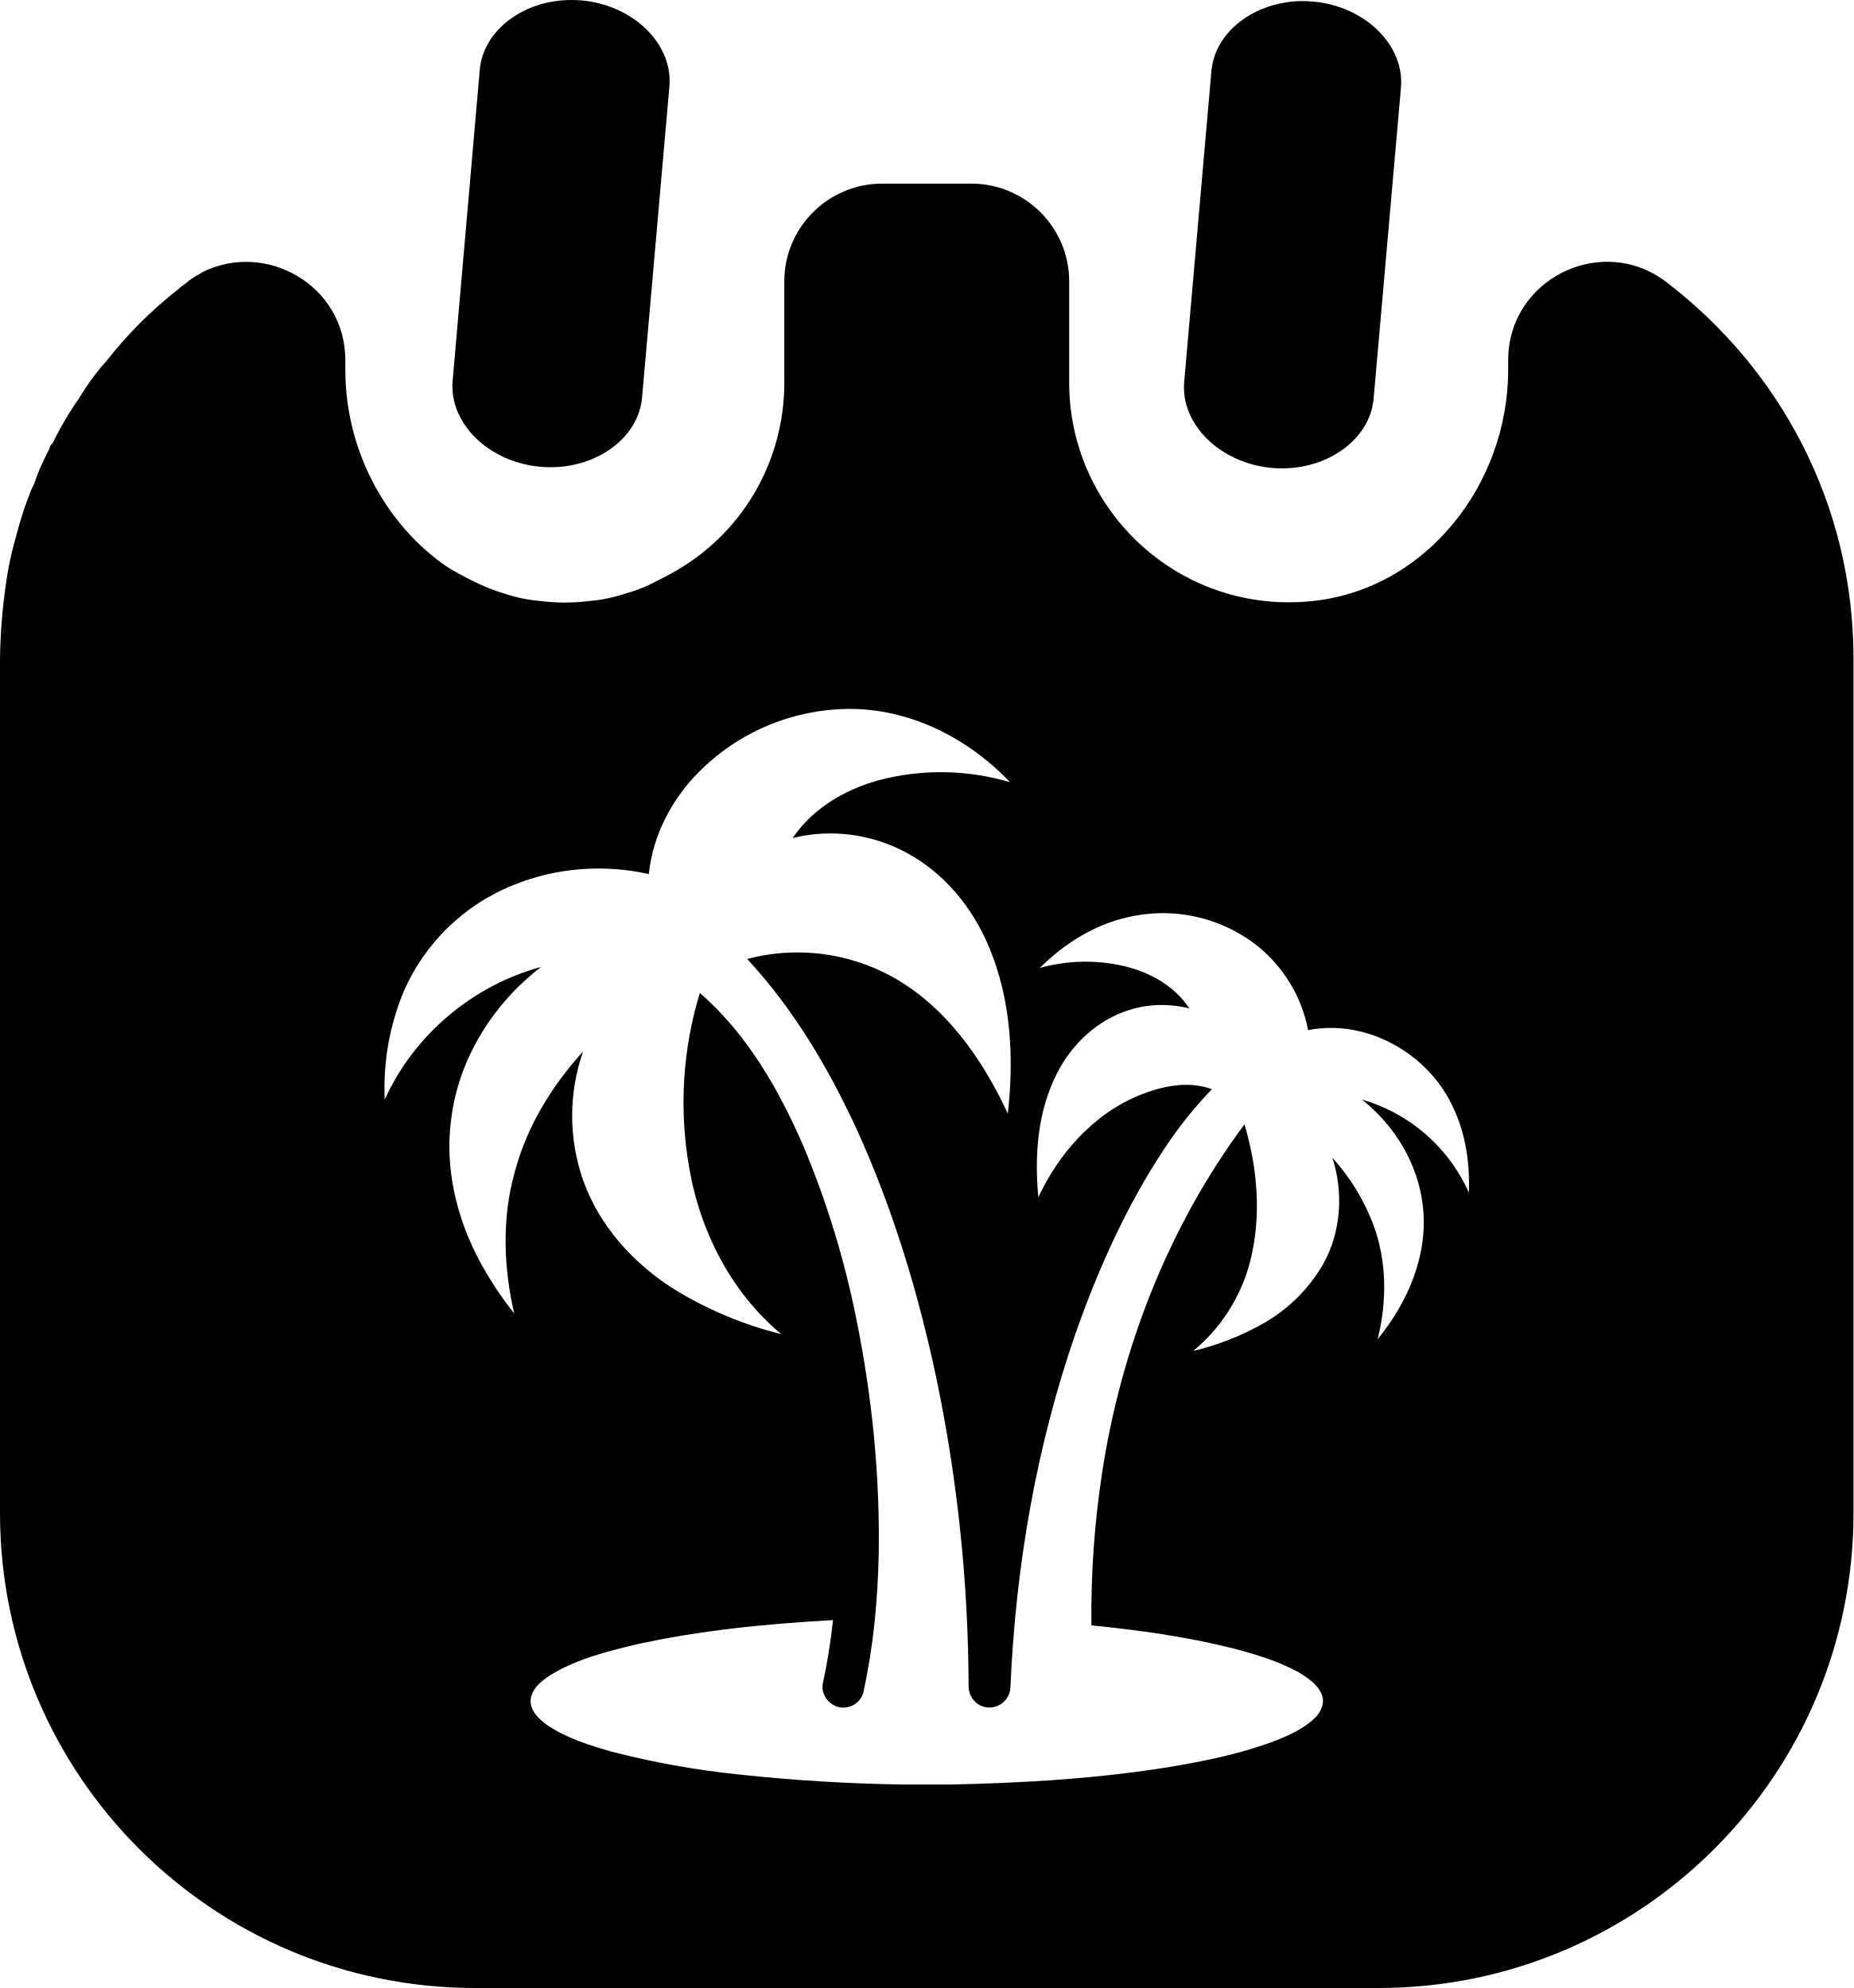
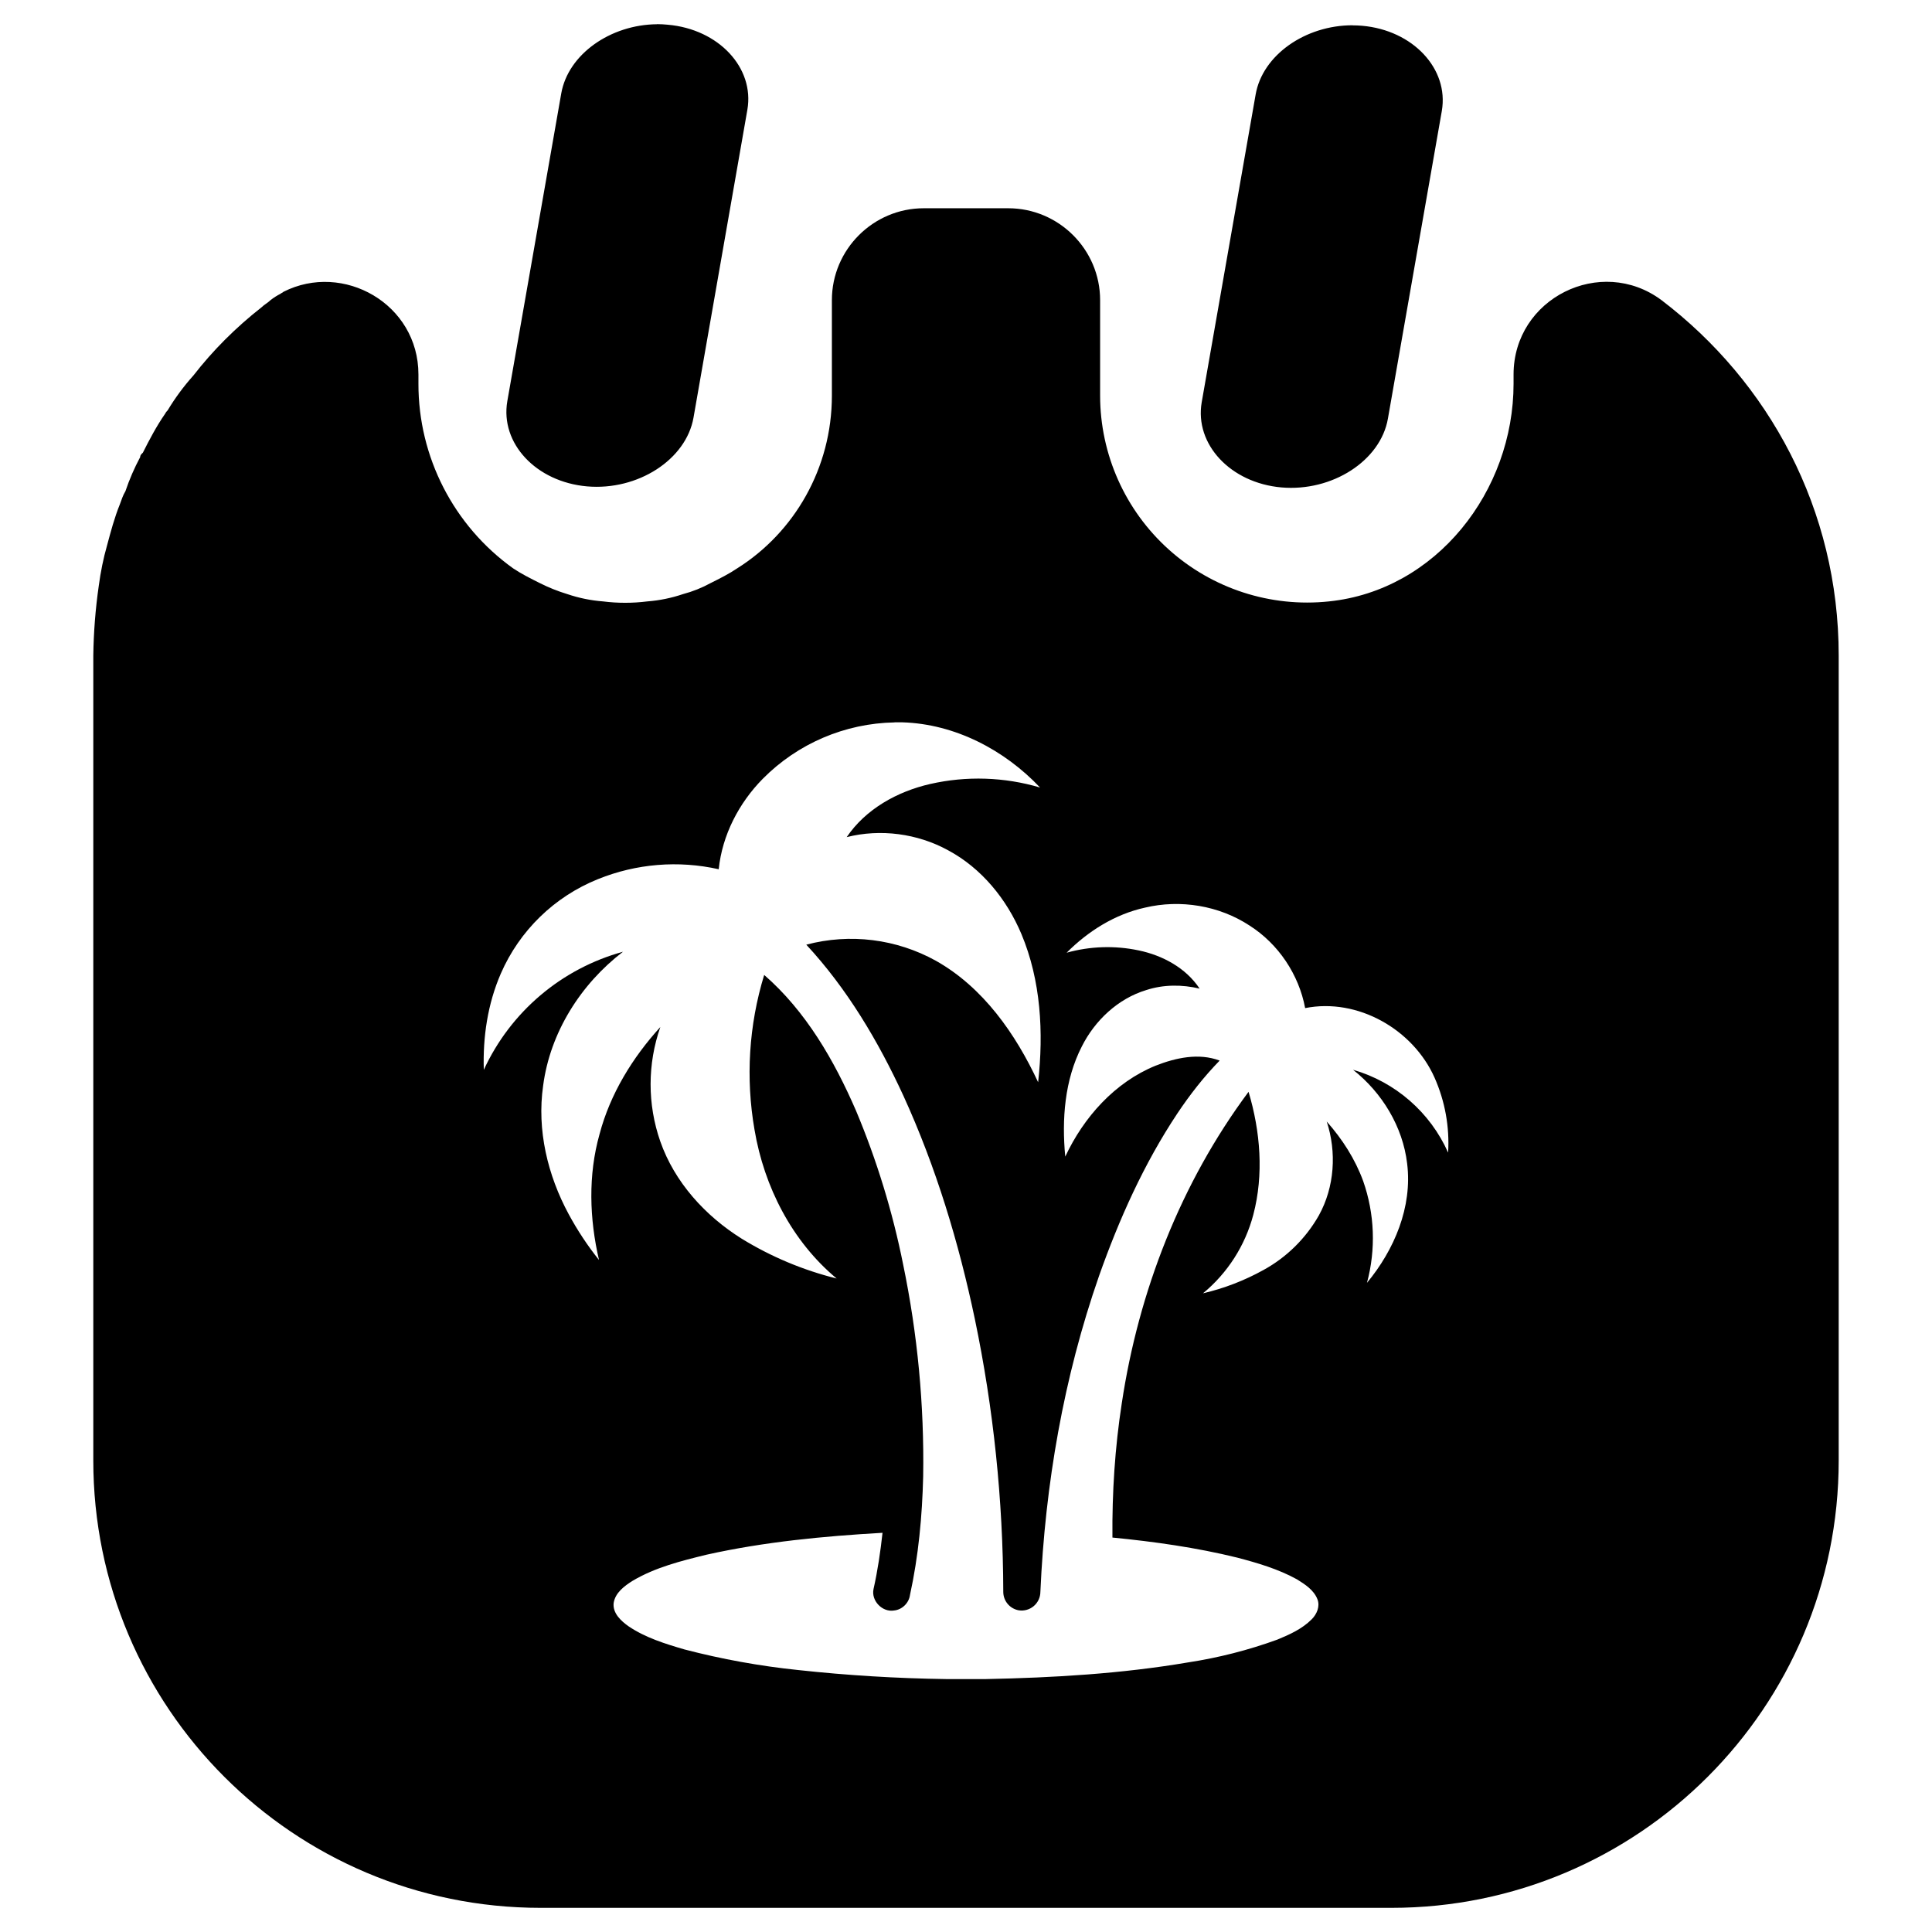
- <svg xmlns="http://www.w3.org/2000/svg" xml:space="preserve" fill="none" viewBox="0 0 19 20.383">
-   <path fill="#000" d="M5.86 0c-.49-.001-.906.308-.942.716L4.64 3.904c-.038.436.37.836.902.882.53.047 1.003-.276 1.04-.712l.28-3.188c.038-.435-.37-.835-.902-.882A1.168 1.168 0 0 0 5.86 0Zm7.488.011c-.484.004-.894.312-.93.717l-.279 3.188c-.038.435.37.835.902.882.53.046 1.003-.277 1.04-.712l.28-3.188c.038-.436-.37-.836-.902-.882a1.163 1.163 0 0 0-.11-.005zM9.04 1.883c-.55 0-1 .45-1 1v1.04c0 .79-.41 1.49-1.03 1.88-.09.06-.19.11-.29.16-.09.05-.19.09-.3.12-.12.04-.25.07-.39.08-.16.02-.32.02-.48 0-.14-.01-.27-.04-.39-.08-.1-.03-.2-.07-.3-.12-.1-.05-.2-.1-.29-.16-.63-.44-1.03-1.2-1.03-2.01v-.1c0-.77-.82-1.23-1.47-.9-.01.01-.02.01-.03.02-.04.02-.07.04-.11.07-.03.03-.07.05-.1.08-.28.22-.53.47-.74.74-.11.12-.2.25-.28.38a3.498 3.498 0 0 0-.27.46c-.02.02-.03.03-.03.05-.06.12-.12.24-.16.37-.03.05-.04.09-.06.14-.06.15-.1.3-.14.45-.04.14-.07.29-.09.44a5.902 5.902 0 0 0-.06.76v8.76a4.87 4.87 0 0 0 4.87 4.87h9.26a4.87 4.87 0 0 0 4.87-4.87v-8.76c0-1.59-.76-2.98-1.93-3.87-.66-.49-1.61-.02-1.61.81v.1c0 1.17-.84 2.25-2.01 2.37-1.35.14-2.49-.92-2.49-2.24v-1.04c0-.55-.45-1-1-1zm-.363 5.386h.09c.605.018 1.175.317 1.587.751a2.504 2.504 0 0 0-1.267-.04c-.377.086-.742.287-.962.613.39-.099.814-.042 1.167.15.387.206.678.564.846.966.226.537.258 1.136.193 1.709-.259-.558-.632-1.094-1.179-1.4a2.017 2.017 0 0 0-1.493-.186c.472.509.83 1.112 1.12 1.74.375.822.637 1.692.823 2.575.215 1.033.324 2.089.327 3.144-.001.103.078.2.18.214a.217.217 0 0 0 .249-.213c.054-1.238.267-2.472.675-3.643.232-.653.518-1.291.902-1.87a4.22 4.22 0 0 1 .488-.611c-.24-.09-.506-.033-.737.059-.47.19-.83.594-1.042 1.048-.041-.43-.008-.88.191-1.27.152-.3.417-.551.743-.65.198-.064.413-.065.614-.016-.158-.24-.427-.383-.703-.441a1.749 1.749 0 0 0-.83.026c.249-.248.558-.443.903-.52a1.565 1.565 0 0 1 1.207.208c.332.212.568.564.64.95.606-.12 1.245.247 1.492.804.126.268.167.568.156.862a1.723 1.723 0 0 0-1.096-.954c.334.264.573.655.623 1.08.062.5-.148.996-.462 1.376.097-.384.095-.8-.044-1.173a2.16 2.16 0 0 0-.42-.687c.115.354.09.756-.09 1.083a1.641 1.641 0 0 1-.639.628 2.709 2.709 0 0 1-.697.27c.282-.232.487-.553.58-.906.122-.465.081-.96-.055-1.417-.78 1.049-1.268 2.302-1.462 3.59a9.57 9.57 0 0 0-.107 1.547c.483.048.965.115 1.437.232.236.062.474.131.689.25.093.057.194.123.236.229.033.082-.007.173-.065.232-.11.11-.255.176-.397.234-.33.128-.68.202-1.028.263-.77.13-1.55.176-2.329.192H9.27a18.095 18.095 0 0 1-1.702-.104 8.78 8.78 0 0 1-1.312-.237c-.223-.065-.45-.136-.644-.267-.087-.062-.185-.151-.172-.27.019-.118.124-.196.22-.255.26-.155.558-.23.85-.301.667-.148 1.349-.214 2.029-.252a6.03 6.03 0 0 1-.104.649c-.028.134.102.269.238.246a.21.21 0 0 0 .182-.178c.098-.45.141-.909.152-1.368.016-.82-.067-1.64-.23-2.443a9.304 9.304 0 0 0-.543-1.77c-.252-.58-.577-1.147-1.06-1.566a3.844 3.844 0 0 0-.11 1.785c.11.655.43 1.285.945 1.713a3.88 3.88 0 0 1-1.094-.458c-.419-.263-.772-.65-.938-1.122a1.997 1.997 0 0 1 0-1.318c-.32.352-.578.771-.7 1.235-.133.472-.116.976-.006 1.45a3.528 3.528 0 0 1-.349-.527c-.243-.449-.368-.972-.295-1.481.08-.613.433-1.171.92-1.544-.7.188-1.305.699-1.603 1.36a2.573 2.573 0 0 1 .195-1.11 2.06 2.06 0 0 1 1.12-1.088c.437-.18.93-.218 1.392-.114.04-.394.232-.763.509-1.043a2.192 2.192 0 0 1 1.518-.65Z" />
+ <svg xmlns="http://www.w3.org/2000/svg" xml:space="preserve" fill="none" viewBox="0 0 24 24">
+   <path fill="#000" d="M8.162.301c-.58.005-1.105.374-1.19.86l-.67 3.823c-.09.523.357 1.002.99 1.058.631.055 1.231-.332 1.323-.854l.669-3.824C9.375.842 8.927.362 8.295.307A1.384 1.384 0 0 0 8.162.3Zm8.641.013c-.587-.001-1.12.37-1.205.86l-.67 3.823c-.09.522.358 1.002.99 1.058.632.055 1.232-.332 1.323-.854l.67-3.824C18 .855 17.552.375 16.92.32a1.384 1.384 0 0 0-.118-.005zm-5.328 2.273c-.628 0-1.141.513-1.141 1.141v1.187c0 .901-.468 1.7-1.176 2.145-.102.069-.216.126-.33.183a1.532 1.532 0 0 1-.343.137 1.81 1.81 0 0 1-.445.091 2.2 2.2 0 0 1-.548 0 1.81 1.81 0 0 1-.445-.091 2.142 2.142 0 0 1-.342-.137c-.114-.057-.228-.114-.331-.183a2.816 2.816 0 0 1-1.176-2.294v-.114c0-.878-.935-1.403-1.677-1.027-.011.012-.023.012-.034.023a.768.768 0 0 0-.126.08c-.034.034-.08.057-.114.091-.32.251-.605.537-.844.845a2.823 2.823 0 0 0-.32.433.158.158 0 0 0-.034.046c-.103.148-.194.32-.274.48-.023.022-.034.034-.034.056a2.773 2.773 0 0 0-.183.423c-.034.057-.046.102-.068.16-.069.17-.114.342-.16.513-.046.16-.08.33-.103.502a6.735 6.735 0 0 0-.068.867v9.997A5.557 5.557 0 0 0 6.716 23.7h10.568a5.557 5.557 0 0 0 5.557-5.558V8.144c0-1.814-.867-3.4-2.202-4.416-.753-.56-1.837-.023-1.837.924v.114c0 1.336-.96 2.568-2.294 2.705a2.572 2.572 0 0 1-2.842-2.556V3.728c0-.628-.513-1.141-1.141-1.141zm-.362 6.386h.097c.652.02 1.266.341 1.71.81a2.7 2.7 0 0 0-1.365-.044c-.407.093-.8.31-1.037.66.42-.106.878-.045 1.257.162.418.223.731.609.913 1.041.243.579.277 1.224.208 1.842-.28-.601-.682-1.178-1.27-1.509a2.174 2.174 0 0 0-1.61-.2c.508.548.894 1.199 1.206 1.876.405.886.688 1.823.888 2.775.232 1.113.35 2.25.353 3.388a.233.233 0 0 0 .193.23.233.233 0 0 0 .268-.229c.059-1.334.289-2.664.729-3.926.249-.704.557-1.392.971-2.015.156-.234.33-.457.527-.659-.26-.098-.546-.035-.795.063-.507.206-.894.64-1.123 1.13-.044-.462-.009-.95.206-1.369.163-.324.45-.594.8-.7.214-.07.446-.07.663-.018-.171-.258-.46-.413-.758-.475a1.885 1.885 0 0 0-.894.029c.267-.268.6-.478.973-.56.44-.105.921-.026 1.3.223.358.228.612.608.69 1.025.653-.13 1.342.265 1.608.865a2 2 0 0 1 .168.93 1.857 1.857 0 0 0-1.181-1.029c.36.284.618.706.672 1.165.067.54-.16 1.073-.499 1.482a2.14 2.14 0 0 0-.047-1.264c-.1-.274-.26-.523-.453-.74.125.38.098.814-.098 1.167a1.769 1.769 0 0 1-.687.677 2.92 2.92 0 0 1-.752.29 1.89 1.89 0 0 0 .625-.976c.132-.5.088-1.035-.059-1.527-.841 1.13-1.366 2.48-1.575 3.87-.085.551-.121 1.11-.116 1.667.52.051 1.04.124 1.549.249.255.067.511.142.743.27.1.062.209.132.254.246.036.089-.007.187-.07.25-.119.12-.275.19-.428.253a5.812 5.812 0 0 1-1.108.283c-.83.141-1.67.19-2.51.207h-.498a19.502 19.502 0 0 1-1.834-.112 9.462 9.462 0 0 1-1.414-.256c-.24-.07-.485-.146-.694-.287-.095-.067-.2-.163-.186-.29.02-.128.134-.212.236-.276.282-.167.603-.247.918-.324.718-.16 1.453-.23 2.186-.272-.026.235-.06.469-.112.7-.03.145.11.29.256.265.1-.01.184-.093.197-.192.106-.484.152-.98.164-1.474a12.036 12.036 0 0 0-.249-2.633 10.028 10.028 0 0 0-.585-1.909c-.271-.625-.622-1.235-1.141-1.687a4.143 4.143 0 0 0-.12 1.924c.119.706.465 1.385 1.02 1.847a4.181 4.181 0 0 1-1.18-.495c-.452-.283-.833-.7-1.011-1.209a2.152 2.152 0 0 1 .001-1.42c-.346.38-.623.831-.755 1.33-.144.51-.126 1.052-.007 1.564a3.802 3.802 0 0 1-.376-.568c-.262-.484-.397-1.047-.318-1.597.086-.66.467-1.262.992-1.664A2.686 2.686 0 0 0 6.01 13.29c-.013-.407.048-.82.211-1.195a2.22 2.22 0 0 1 1.207-1.174 2.524 2.524 0 0 1 1.5-.123c.044-.424.25-.822.548-1.124a2.363 2.363 0 0 1 1.637-.7Z" />
</svg>
